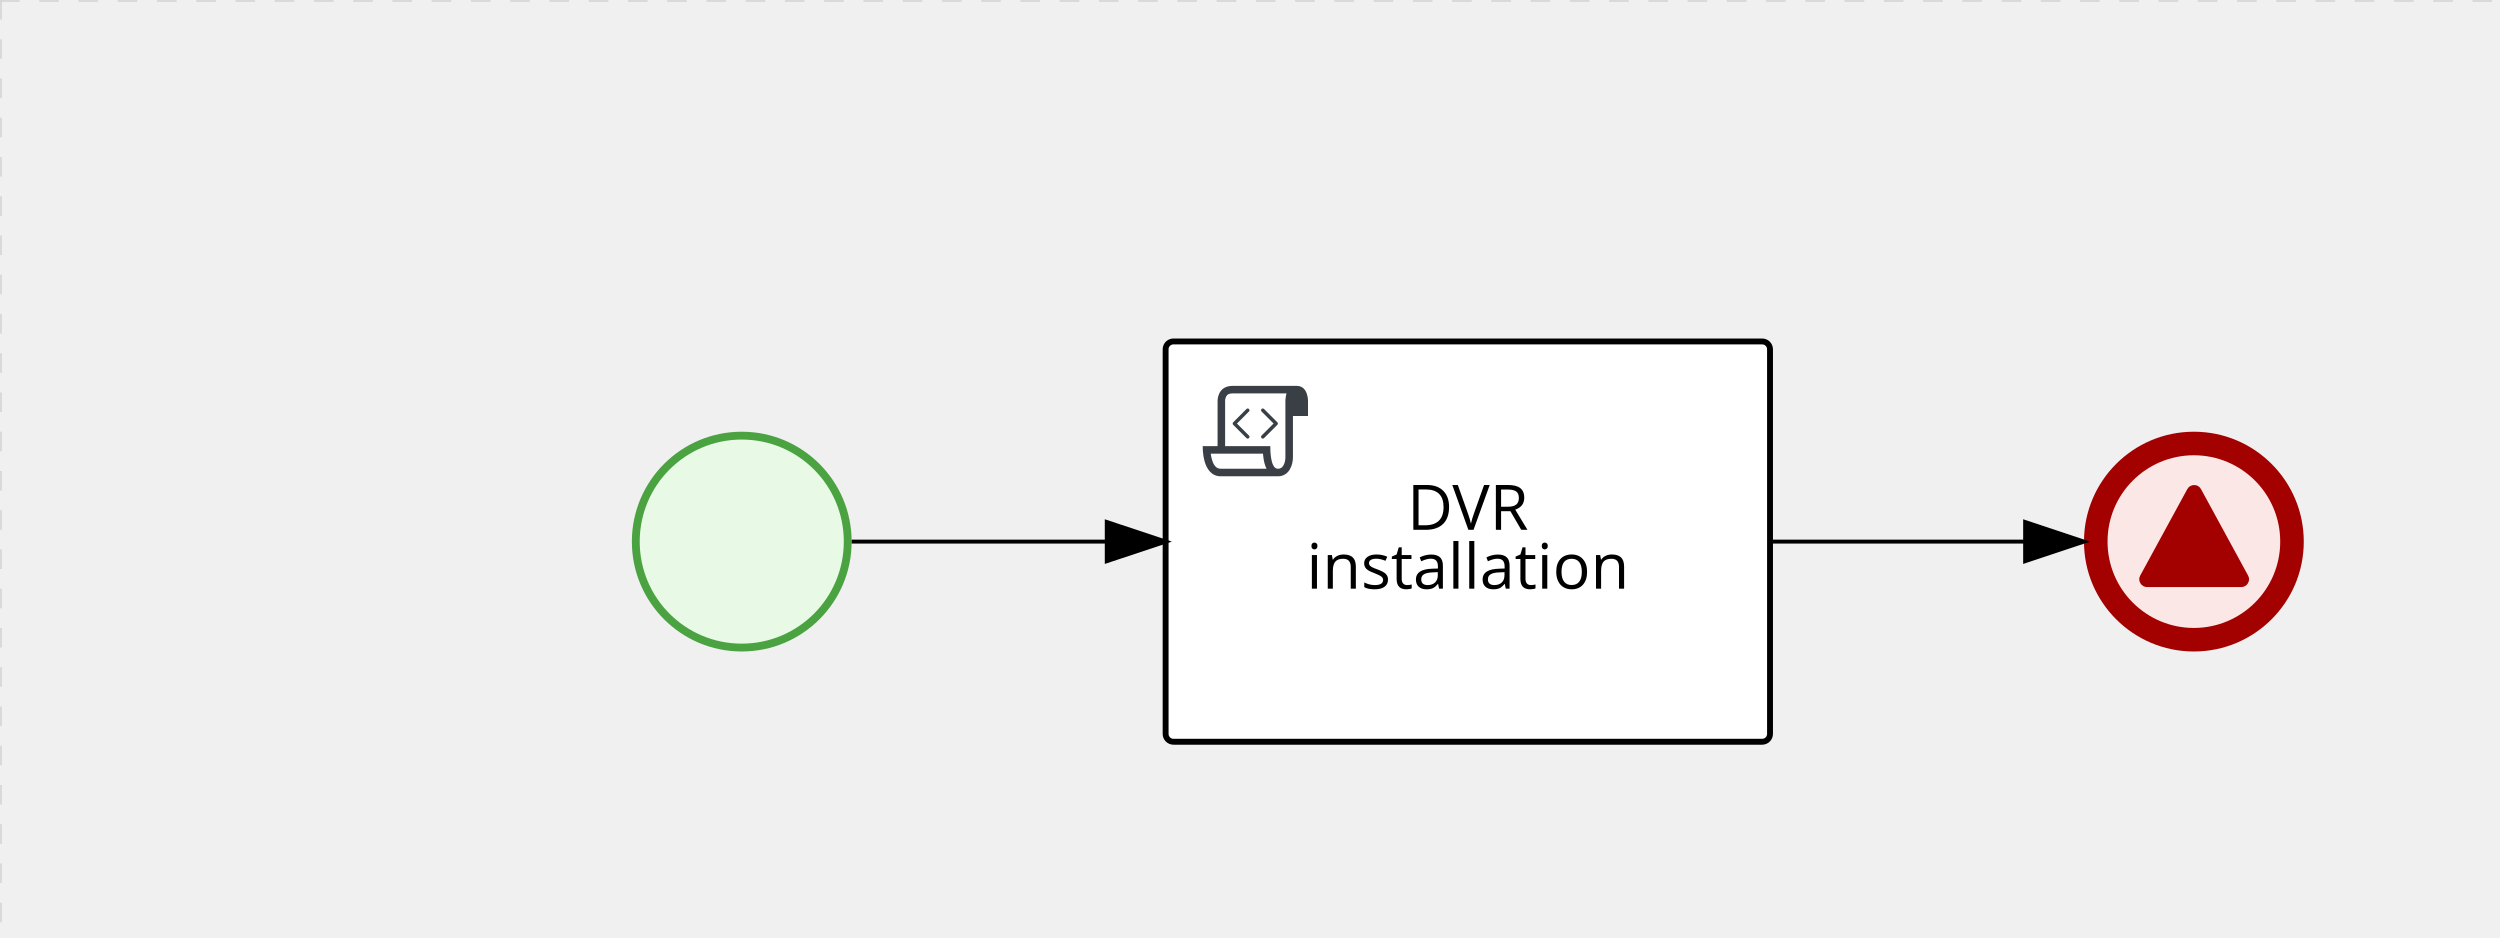
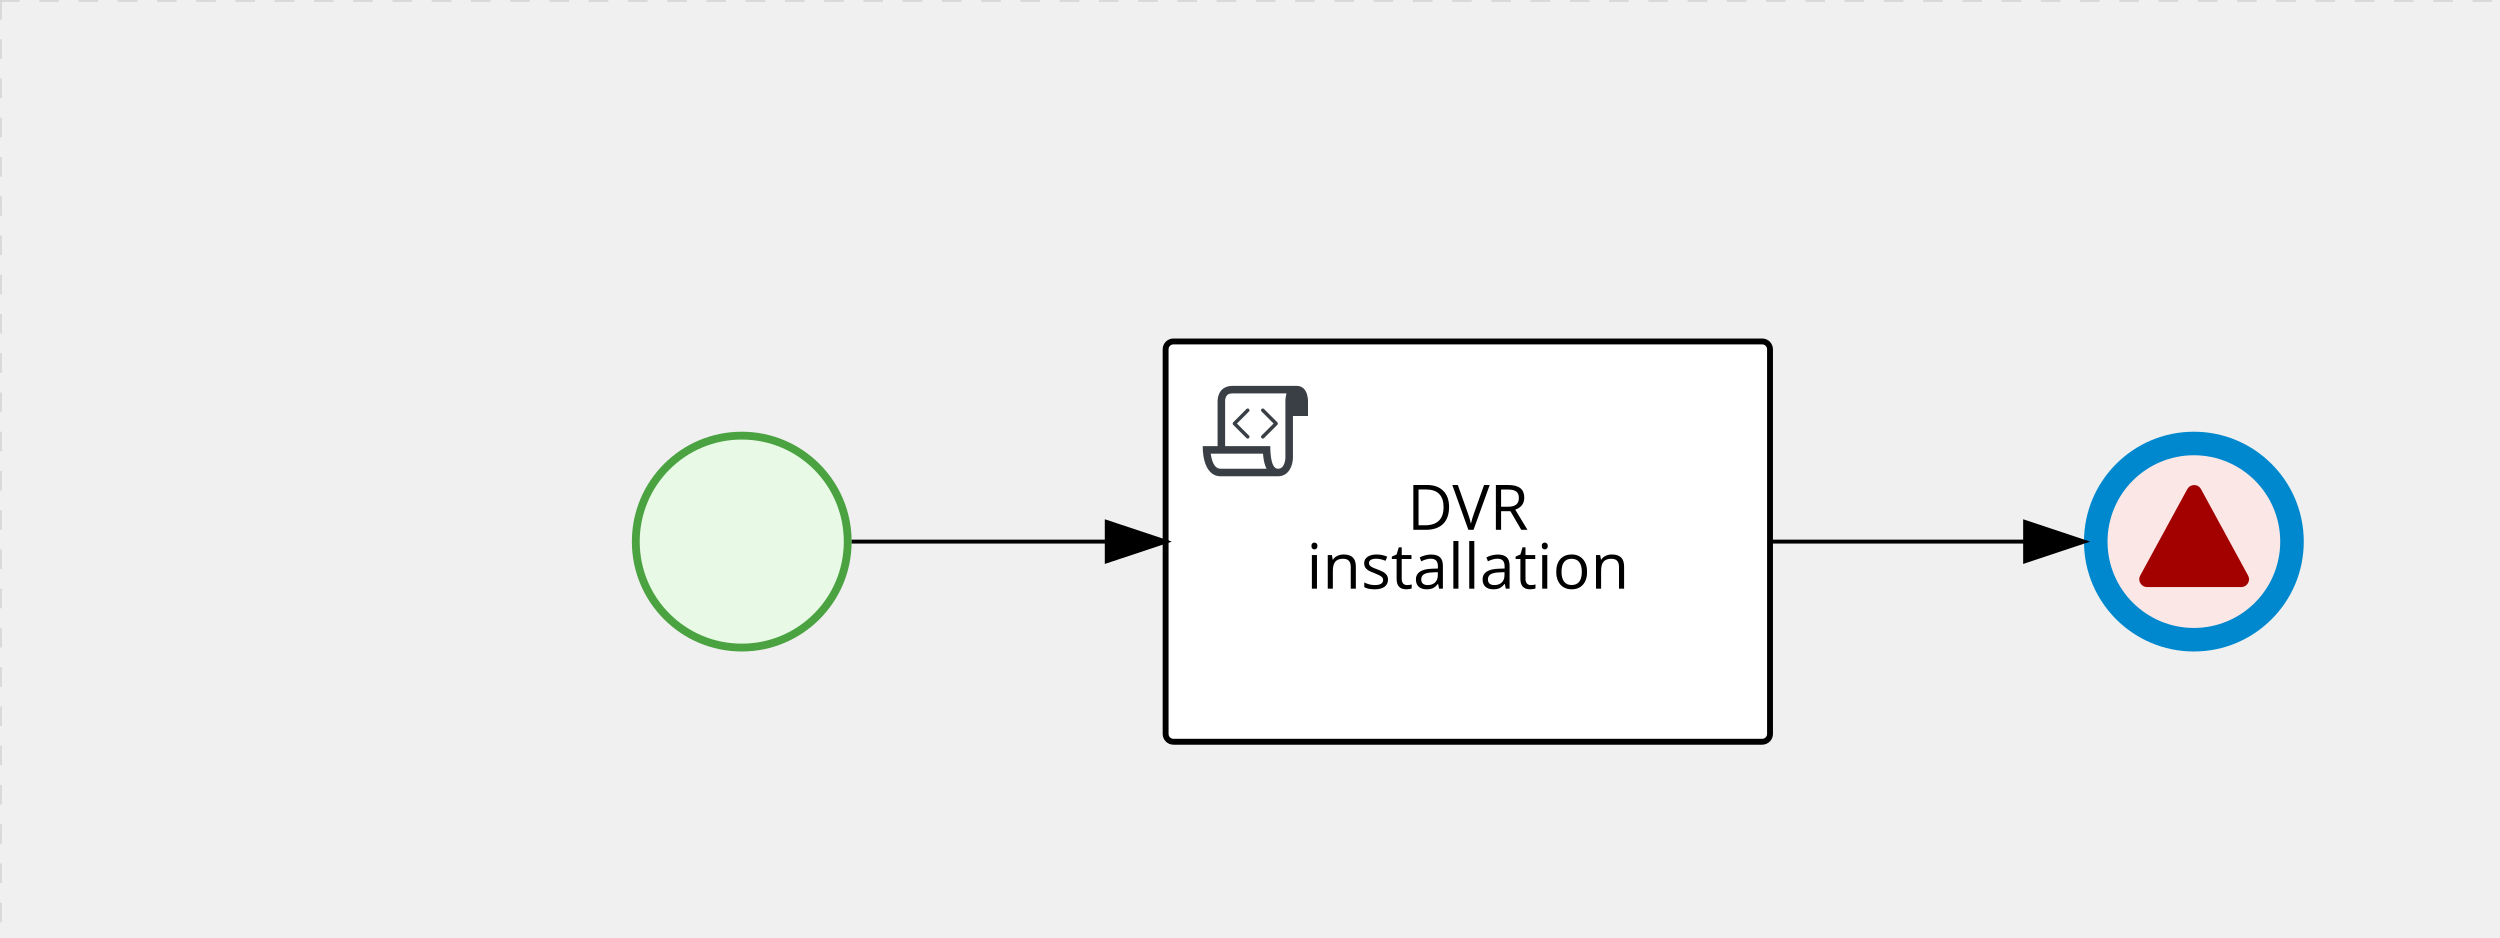
<svg xmlns="http://www.w3.org/2000/svg" version="1.1" width="637" height="239" viewBox="0 0 637 239">
  <defs />
  <g transform="matrix(1,0,0,1,0,0)">
    <g>
      <g>
        <g>
          <path fill="none" stroke="#d3d3d3" paint-order="fill stroke markers" d=" M 0 0 L 1200 0" stroke-miterlimit="10" stroke-opacity="0.8" stroke-dasharray="5" />
        </g>
        <g>
          <path fill="none" stroke="#d3d3d3" paint-order="fill stroke markers" d=" M 0 0 L 0 800" stroke-miterlimit="10" stroke-opacity="0.8" stroke-dasharray="5" />
        </g>
      </g>
      <g id="_314F23A5-62E2-46FD-8424-659F67F53A7A" bpmn2nodeid="_314F23A5-62E2-46FD-8424-659F67F53A7A" transform="matrix(1,0,0,1,531,110)">
        <g>
          <path fill="none" stroke="none" />
        </g>
        <g transform="matrix(0.125,0,0,0.125,0,0)">
          <g transform="matrix(1,0,0,1,0,0)">
            <path fill="#fce7e7" stroke="none" id="_314F23A5-62E2-46FD-8424-659F67F53A7A?shapeType=BACKGROUND" paint-order="stroke fill markers" d=" M 0 0 M 444 224 C 444 263.9 434.2 300.8 414.4 334.5 C 394.7 368.2 368 394.9 334.4 414.5 C 300.8 434.1 263.9 444 224 444 C 184.1 444 147.2 434.2 113.5 414.4 C 79.8 394.7 53.1 368 33.5 334.4 C 13.9 300.8 4 263.9 4 224 C 4 184.1 13.8 147.2 33.6 113.5 C 53.4 79.8 80.1 53.1 113.6 33.5 C 147.1 13.9 184.1 4 224 4 C 263.9 4 300.8 13.8 334.5 33.6 C 368.2 53.4 394.9 80.1 414.5 113.6 C 434.1 147.1 444 184.1 444 224 Z" />
          </g>
          <g>
            <g transform="matrix(1,0,0,1,0,0)">
              <g transform="matrix(1,0,0,1,0,0)">
-                 <path fill="rgb(163,0,0)" stroke="none" id="_314F23A5-62E2-46FD-8424-659F67F53A7A?shapeType=BORDER&amp;renderType=FILL" paint-order="stroke fill markers" d=" M 0 0 M 224 0 C 100.3 0 0 100.3 0 224 C 0 347.7 100.3 448 224 448 C 347.7 448 448 347.7 448 224 C 448 100.3 347.7 0 224 0 Z M 0 0 M 224 400 C 126.8 400 48 321.2 48 224 C 48 126.8 126.8 48 224 48 C 321.2 48 400 126.8 400 224 C 400 321.2 321.2 400 224 400 Z" />
+                 <path fill="rgb(0,136,206)" stroke="none" id="_314F23A5-62E2-46FD-8424-659F67F53A7A?shapeType=BORDER&amp;renderType=FILL" paint-order="stroke fill markers" d=" M 0 0 M 224 0 C 100.3 0 0 100.3 0 224 C 0 347.7 100.3 448 224 448 C 347.7 448 448 347.7 448 224 C 448 100.3 347.7 0 224 0 Z M 0 0 M 224 400 C 126.8 400 48 321.2 48 224 C 48 126.8 126.8 48 224 48 C 321.2 48 400 126.8 400 224 C 400 321.2 321.2 400 224 400 Z" />
              </g>
            </g>
          </g>
          <g>
            <g transform="matrix(1,0,0,1,0,0)">
              <g transform="matrix(1,0,0,1,0,0)">
                <path fill="#a30000" stroke="none" id="_314F23A5-62E2-46FD-8424-659F67F53A7Aundefined" paint-order="stroke fill markers" d=" M 0 0 M 224.6 108.7 C 221.7 108.7 219 109.5 216.5 110.9 C 214 112.3 212.1 114.5 210.6 117 L 114.7 293 C 111.8 298.2 111.9 303.5 114.9 308.8 C 116.3 311.2 118.2 313.2 120.7 314.6 C 123.1 316 125.8 316.7 128.7 316.7 L 320.5 316.7 C 323.4 316.7 325.9 316 328.4 314.6 C 330.9 313.2 332.8 311.3 334.2 308.8 C 337.3 303.6 337.3 298.3 334.4 293 L 238.5 117 C 237.1 114.4 235.2 112.4 232.7 110.9 C 230.2 109.4 227.5 108.7 224.6 108.7 L 224.6 108.7 Z" />
              </g>
            </g>
          </g>
        </g>
        <g transform="matrix(1,0,0,1,28,61)" />
      </g>
      <g id="_48AD166D-01B6-4828-A71D-65890790F924" bpmn2nodeid="_48AD166D-01B6-4828-A71D-65890790F924" transform="matrix(1,0,0,1,161,110)">
        <g>
          <path fill="none" stroke="none" />
        </g>
        <g transform="matrix(0.125,0,0,0.125,0,0)">
          <g transform="matrix(1,0,0,1,0,0)">
            <path fill="#e8fae6" stroke="none" id="_48AD166D-01B6-4828-A71D-65890790F924?shapeType=BACKGROUND" paint-order="stroke fill markers" d=" M 0 0 M 444 224 C 444 263.9 434.2 300.8 414.4 334.5 C 394.7 368.2 368 394.9 334.4 414.5 C 300.8 434.1 263.9 444 224 444 C 184.1 444 147.2 434.2 113.5 414.4 C 79.8 394.7 53.1 368 33.5 334.4 C 13.9 300.8 4 263.9 4 224 C 4 184.1 13.8 147.2 33.6 113.5 C 53.4 79.8 80.1 53.1 113.6 33.5 C 147.1 13.9 184.1 4 224 4 C 263.9 4 300.8 13.8 334.5 33.6 C 368.2 53.4 394.9 80.1 414.5 113.6 C 434.1 147.1 444 184.1 444 224 Z" />
          </g>
          <g>
            <g transform="matrix(1,0,0,1,0,0)">
              <g transform="matrix(1,0,0,1,0,0)">
                <path fill="#4aa241" stroke="none" id="_48AD166D-01B6-4828-A71D-65890790F924?shapeType=BORDER&amp;renderType=FILL" paint-order="stroke fill markers" d=" M 0 0 M 224 0 C 100.3 0 0 100.3 0 224 C 0 347.7 100.3 448 224 448 C 347.7 448 448 347.7 448 224 C 448 100.3 347.7 0 224 0 Z M 0 0 M 224 432 C 109.1 432 16 338.9 16 224 C 16 109.1 109.1 16 224 16 C 338.9 16 432 109.1 432 224 C 432 338.9 338.9 432 224 432 Z" />
              </g>
            </g>
          </g>
        </g>
        <g transform="matrix(1,0,0,1,28,61)" />
      </g>
      <g id="_E1CCC735-EEC6-47B8-99AC-BA95B3C9F01D" bpmn2nodeid="_E1CCC735-EEC6-47B8-99AC-BA95B3C9F01D" transform="matrix(1,0,0,1,297,87)">
        <g>
          <path fill="none" stroke="none" />
        </g>
        <g transform="matrix(1,0,0,1,0,0)">
          <path fill="#ffffff" stroke="none" id="_E1CCC735-EEC6-47B8-99AC-BA95B3C9F01D?shapeType=BACKGROUND" paint-order="stroke fill markers" d=" M 2 0 L 152 0 L 152 0 A 2 2 0 0 1 154 2 L 154 100 L 154 100 A 2 2 0 0 1 152 102 L 2 102 L 2 102 A 2 2 0 0 1 0 100 L 0 2 L 0 2 A 2 2 0 0 1 2 0 Z" />
        </g>
        <g transform="matrix(1,0,0,1,0,0)">
          <path fill="none" stroke="#000000" id="_E1CCC735-EEC6-47B8-99AC-BA95B3C9F01D?shapeType=BORDER&amp;renderType=STROKE" paint-order="fill stroke markers" d=" M 2 0 L 152 0 L 152 0 A 2 2 0 0 1 154 2 L 154 100 L 154 100 A 2 2 0 0 1 152 102 L 2 102 L 2 102 A 2 2 0 0 1 0 100 L 0 2 L 0 2 A 2 2 0 0 1 2 0 Z" stroke-miterlimit="10" stroke-width="1.5" stroke-dasharray="" />
        </g>
        <g>
          <g transform="matrix(0.06,0,0,0.06,9.4,9.4)">
            <g transform="matrix(1,0,0,1,0,0)">
              <path fill="#393f44" stroke="none" id="_E1CCC735-EEC6-47B8-99AC-BA95B3C9F01Dundefined" paint-order="stroke fill markers" d=" M 0 0 M 197.3 130.2 C 194.4 127.3 189.6 127.3 186.7 130.2 L 130.2 186.7 C 127.3 189.6 127.3 194.4 130.2 197.3 L 186.7 253.8 C 188.1 255.3 190.1 256 192 256 C 193.9 256 195.9 255.3 197.3 253.7 C 200.2 250.8 200.2 246 197.3 243.1 L 146.2 192 L 197.3 140.8 C 200.2 137.9 200.2 133.1 197.3 130.2 Z" />
            </g>
            <g transform="matrix(1,0,0,1,0,0)">
              <path fill="#393f44" stroke="none" id="_E1CCC735-EEC6-47B8-99AC-BA95B3C9F01Dundefined" paint-order="stroke fill markers" d=" M 0 0 M 261.3 130.2 C 258.4 127.3 253.6 127.3 250.7 130.2 C 247.8 133.1 247.8 137.9 250.7 140.8 L 301.8 191.9 L 250.7 243 C 247.8 245.9 247.8 250.7 250.7 253.6 C 252.1 255.3 254.1 256 256 256 C 257.9 256 259.9 255.3 261.3 253.8 L 317.8 197.3 C 320.7 194.4 320.7 189.6 317.8 186.7 L 261.3 130.2 Z" />
            </g>
            <g transform="matrix(1,0,0,1,0,0)">
              <path fill="#393f44" stroke="none" id="_E1CCC735-EEC6-47B8-99AC-BA95B3C9F01Dundefined" paint-order="stroke fill markers" d=" M 0 0 M 400 32 C 400 32 152.8 32 128 32 C 62 32 64 96 64 96 L 64 288 L 1 288 C 1 288 -4 416 78 416 L 320 416 C 368 416 384 368 384 336 C 384 314.2 384 224.4 384 160 L 448 160 L 448 96 C 448 96 449 32 400 32 Z M 0 0 M 78 383.9 C 68.5 383.9 61.6 381.1 55.5 374.9 C 43.4 362.4 37.5 339.6 34.9 320 L 256.9 320 C 257.1 322.7 257.3 325.4 257.6 328.2 C 260 351.6 264.7 370.1 271.9 383.9 L 78 383.9 L 78 383.9 Z M 0 0 M 352 336 C 352 345.9 349.6 360.3 342.9 371 C 337.2 380.1 330.4 384 320 384 C 285 384 288 288 288 288 L 96 288 L 96 96 L 96 95.9 L 96 95.1 C 96 90.6 97.6 78.3 104.7 71.2 C 106.5 69.4 111.9 64 128 64 L 356.5 64 C 354.4 72.8 352.8 81.8 352.2 89.9 C 352.2 90.5 352.1 91.1 352.1 91.7 C 352.1 92 352.1 92.3 352.1 92.6 C 352 94.8 352 96 352 96 L 352 160 L 352 336 Z" />
            </g>
          </g>
        </g>
        <g transform="matrix(1,0,0,1,35.89062,36)">
          <text fill="#000000" stroke="none" font-family="Open Sans" font-size="12pt" font-style="normal" font-weight="normal" text-decoration="normal" x="41.109" y="12" text-anchor="middle" dominant-baseline="alphabetic">     DVR       </text>
          <text fill="#000000" stroke="none" font-family="Open Sans" font-size="12pt" font-style="normal" font-weight="normal" text-decoration="normal" x="41.109" y="27" text-anchor="middle" dominant-baseline="alphabetic">installation</text>
        </g>
      </g>
      <g id="_346C5B4F-AAC1-481C-B09D-BFD503B06A5D" bpmn2nodeid="_346C5B4F-AAC1-481C-B09D-BFD503B06A5D">
        <g>
          <path fill="none" stroke="#000000" paint-order="fill stroke markers" d=" M 217 138 L 282 138" stroke-miterlimit="10" stroke-dasharray="" />
        </g>
        <g transform="matrix(1,0,0,1,217,138)" />
        <g transform="matrix(6.123233995736766e-17,1,-1,6.123233995736766e-17,297,133)">
          <path fill="#000000" stroke="#000000" paint-order="fill stroke markers" d=" M 10 15 L 0 15 L 5 0 Z" stroke-miterlimit="10" stroke-dasharray="" />
        </g>
        <g transform="matrix(1,0,0,1,217,128)" />
      </g>
      <g id="_ACB3BF1B-6EEE-49CA-BE81-F04FC66B5E8C" bpmn2nodeid="_ACB3BF1B-6EEE-49CA-BE81-F04FC66B5E8C">
        <g>
          <path fill="none" stroke="#000000" paint-order="fill stroke markers" d=" M 451 138 L 516 138" stroke-miterlimit="10" stroke-dasharray="" />
        </g>
        <g transform="matrix(1,0,0,1,451,138)" />
        <g transform="matrix(6.123233995736766e-17,1,-1,6.123233995736766e-17,531,133)">
          <path fill="#000000" stroke="#000000" paint-order="fill stroke markers" d=" M 10 15 L 0 15 L 5 0 Z" stroke-miterlimit="10" stroke-dasharray="" />
        </g>
        <g transform="matrix(1,0,0,1,451,128)" />
      </g>
      <g transform="matrix(1,0,0,1,161,110)" />
      <g transform="matrix(1,0,0,1,297,87)" />
      <g transform="matrix(1,0,0,1,531,110)" />
    </g>
  </g>
</svg>
